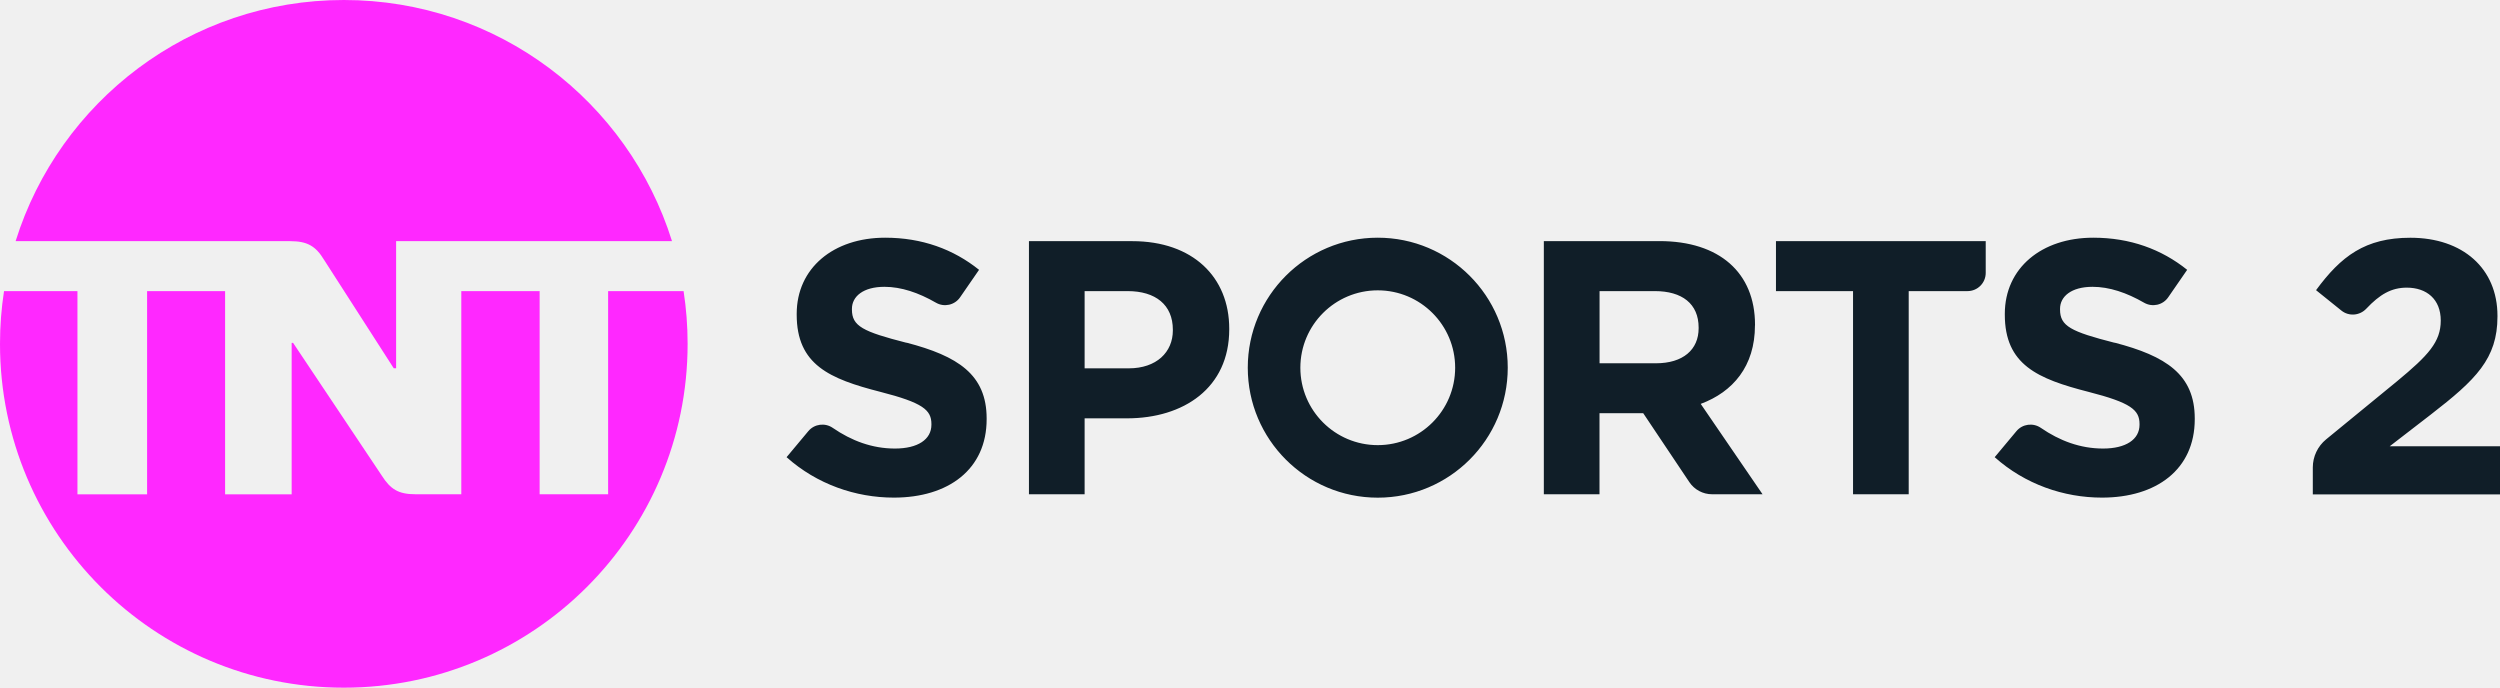
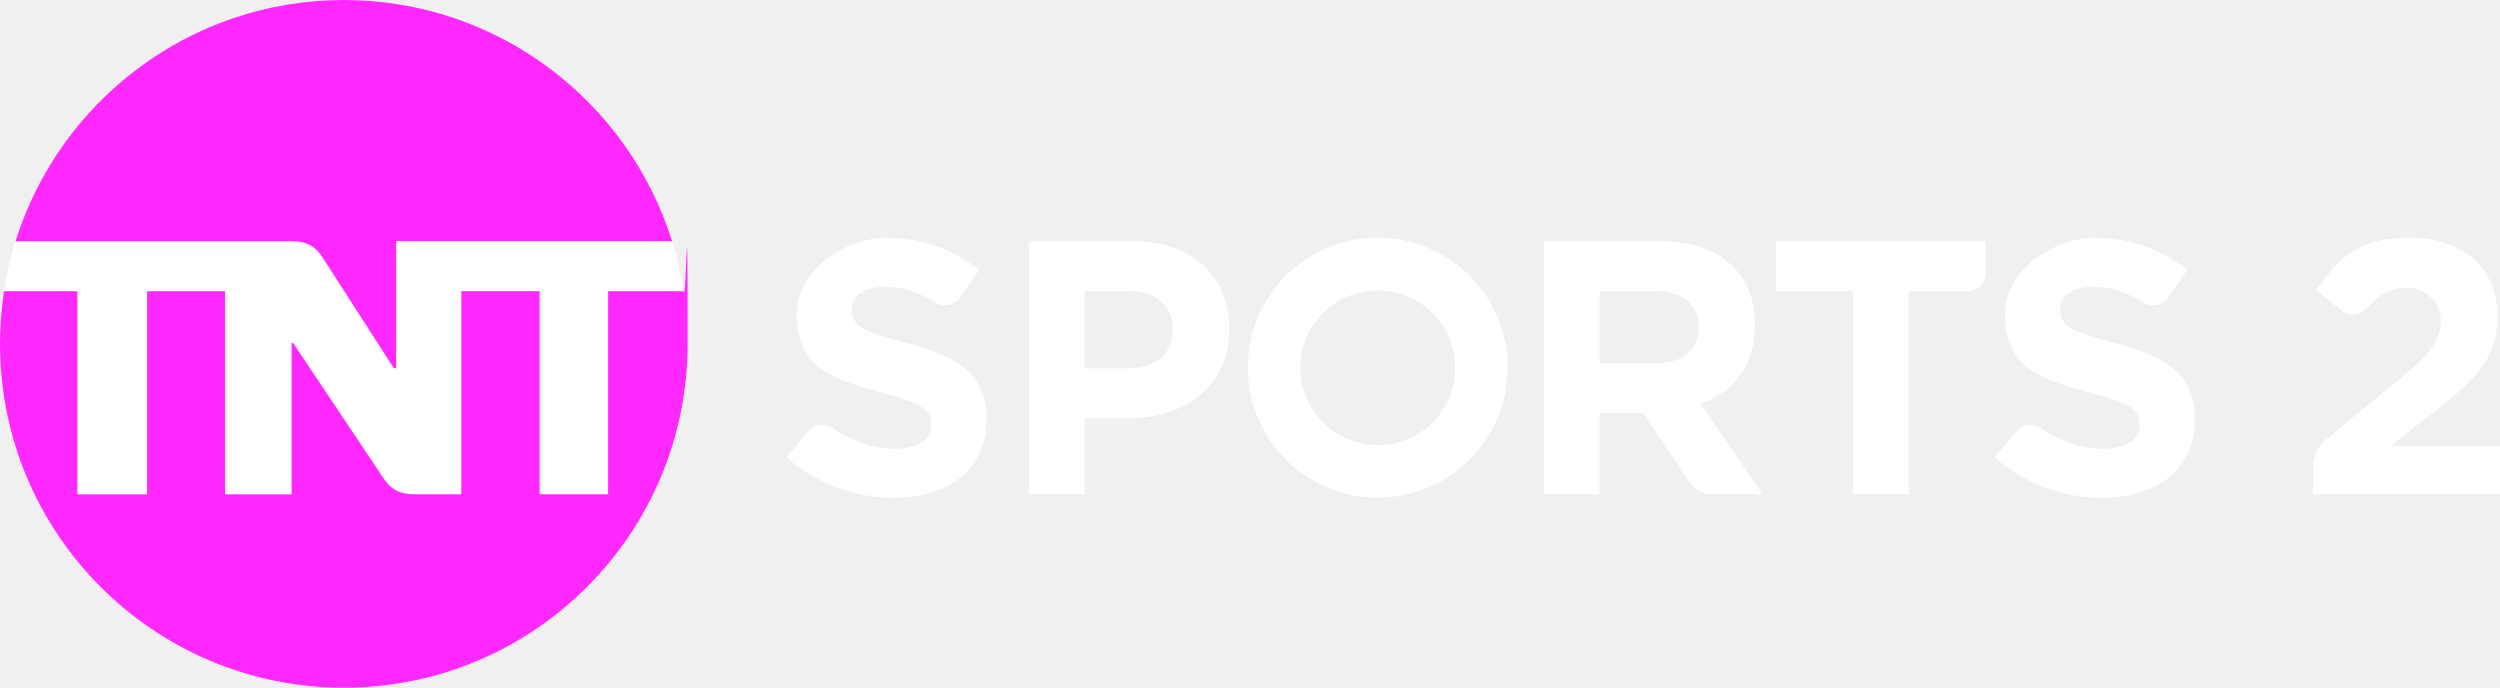
- <svg xmlns="http://www.w3.org/2000/svg" id="svg2" viewBox="0 0 3175.448 873.46" version="1.1">
-   <defs id="defs2" />
-   <path d="M 19.844,306.246 C 75.321,128.773 240.987,0 436.696,0 632.405,0 798.072,128.773 853.551,306.246 H 503.145 V 467.787 H 500.138 L 411.682,330.142 C 400.924,312.395 390.161,306.316 368.642,306.316 H 19.844 Z M 772.428,369.759 V 627.796 H 685.44 V 369.759 H 585.942 V 627.796 H 527.88 C 506.359,627.796 496.087,621.715 484.838,603.971 L 372.275,435.508 H 370.458 V 627.863 H 285.914 V 369.829 H 186.836 V 627.863 H 98.379 V 369.829 H 5.1 C 1.747,391.629 0,413.988 0,436.764 0,677.963 195.5,873.46 436.696,873.46 677.891,873.46 873.392,677.963 873.392,436.764 873.392,413.988 871.646,391.629 868.293,369.829 H 772.428 Z" fill="#ff28ff" id="path1" />
-   <path d="M 1438.305,306.247 H 1306.947 V 627.796 H 1377.658 V 531.373 H 1431.386 C 1503.493,531.373 1561.348,492.806 1561.348,418.391 V 417.482 C 1561.348,351.803 1514.953,306.317 1438.237,306.317 Z M 1489.733,419.718 C 1489.733,447.248 1469.049,467.859 1433.695,467.859 H 1377.658 V 369.76 H 1432.295 C 1467.649,369.76 1489.733,387.088 1489.733,418.81 Z M 2229.179,413.29 V 412.382 C 2229.179,346.214 2183.693,306.247 2107.954,306.247 H 1960.945 V 627.796 H 2031.651 V 524.873 H 2087.203 L 2145.751,612.352 C 2152.179,621.994 2163.009,627.796 2174.609,627.796 H 2238.753 L 2160.214,512.999 C 2201.09,497.834 2229.111,465.204 2229.111,413.36 Z M 2157.563,416.993 C 2157.563,444.101 2137.788,461.431 2103.34,461.431 H 2031.724 V 369.76 H 2102.012 C 2136.461,369.76 2157.563,385.761 2157.563,416.085 Z M 2255.872,369.76 H 2353.69 V 627.796 H 2424.401 V 369.76 H 2499.092 C 2511.88,369.76 2522.22,359.419 2522.22,346.633 V 306.317 H 2255.8 V 369.83 Z M 2685.856,435.37 C 2630.382,421.186 2616.617,414.268 2616.617,393.167 V 392.259 C 2616.617,376.677 2630.801,364.31 2657.912,364.31 2679.222,364.31 2701.161,371.716 2723.38,384.503 2733.858,390.512 2747.138,387.577 2753.984,377.656 L 2778.089,342.72 C 2745.531,316.588 2705.631,301.915 2658.817,301.915 2593.21,301.915 2546.464,340.414 2546.464,398.687 V 399.595 C 2546.464,463.39 2588.178,481.206 2652.88,497.766 2706.54,511.531 2717.582,520.682 2717.582,538.571 V 539.48 C 2717.582,558.273 2700.184,569.734 2671.254,569.734 2642.329,569.734 2616.126,559.88 2592.229,543.459 2582.38,536.685 2568.966,538.431 2561.278,547.582 L 2533.608,580.703 C 2572.108,615.08 2621.226,632.059 2669.859,632.059 2739.103,632.059 2787.73,596.282 2787.73,532.489 V 531.585 C 2787.73,475.615 2751.049,452.208 2685.928,435.23 Z M 1151.345,435.37 C 1095.866,421.186 1082.101,414.268 1082.101,393.167 V 392.259 C 1082.101,376.677 1096.285,364.31 1123.396,364.31 1144.706,364.31 1166.645,371.716 1188.864,384.503 1199.275,390.512 1212.622,387.577 1219.468,377.656 L 1243.573,342.72 C 1211.015,316.588 1171.115,301.915 1124.301,301.915 1058.694,301.915 1011.948,340.414 1011.948,398.687 V 399.595 C 1011.948,463.39 1053.662,481.206 1118.364,497.766 1172.024,511.531 1183.066,520.682 1183.066,538.571 V 539.48 C 1183.066,558.273 1165.668,569.734 1136.738,569.734 1107.813,569.734 1081.61,559.88 1057.718,543.459 1047.864,536.685 1034.45,538.431 1026.762,547.582 L 999.092,580.703 C 1037.592,615.08 1086.71,632.059 1135.343,632.059 1204.587,632.059 1253.215,596.282 1253.215,532.489 V 531.585 C 1253.215,475.615 1216.533,452.208 1151.413,435.23 Z M 1749.999,301.915 C 1658.82,301.915 1584.895,375.839 1584.895,467.022 1584.895,558.206 1658.82,632.126 1749.999,632.126 1841.182,632.126 1915.108,558.206 1915.108,467.022 1915.108,375.839 1841.182,301.915 1749.999,301.915 Z M 1749.999,565.399 C 1695.713,565.399 1651.69,521.38 1651.69,467.09 1651.69,412.801 1695.713,368.782 1749.999,368.782 1804.289,368.782 1848.308,412.801 1848.308,467.09 1848.308,521.38 1804.289,565.399 1749.999,565.399 Z M 3035.425,566.799 3087.757,526.413 C 3144.704,482.322 3172.234,455.701 3172.234,402.041 V 401.133 C 3172.234,340.973 3128.143,301.985 3061.627,301.985 3004.262,301.985 2973.518,325.392 2941.797,368.572 L 2974.009,394.495 C 2983.511,402.111 2997.204,400.993 3005.59,392.119 3022.709,373.953 3037.45,365.358 3057.013,365.358 3082.239,365.358 3100.195,380.031 3100.195,407.141 3100.195,434.252 3084.615,451.232 3044.648,484.28 L 2954.514,558.133 C 2943.895,566.866 2937.674,579.933 2937.674,593.699 V 627.936 H 3175.448 V 566.866 H 3035.425 Z" fill="#101e28" id="path2" />
+ <svg xmlns="http://www.w3.org/2000/svg" id="svg2" version="1.1" viewBox="0 0 3175.4 873.5">
+   <defs>
+     <style>
+       .st0 {
+         fill: #fff;
+       }
+ 
+       .st1 {
+         fill: #ff28ff;
+       }
+     </style>
+   </defs>
+   <circle class="st0" cx="436.7" cy="436.7" r="436.7" />
+   <path id="path1" class="st1" d="M19.8,306.2C75.3,128.8,241,0,436.7,0s361.4,128.8,416.9,306.2h-350.4v161.5h-3l-88.5-137.6c-10.8-17.7-21.5-23.8-43-23.8H19.8ZM772.4,369.8v258h-87v-258h-99.5v258h-58.1c-21.5,0-31.8-6.1-43-23.8l-112.6-168.5h-1.8v192.4h-84.5v-258h-99.1v258h-88.5v-258H5.1c-3.4,21.8-5.1,44.2-5.1,66.9,0,241.2,195.5,436.7,436.7,436.7s436.7-195.5,436.7-436.7-1.7-45.1-5.1-66.9h-95.9Z" />
+   <path id="path2" class="st0" d="M1438.3,306.2h-131.4v321.5h70.7v-96.4h53.7c72.1,0,130-38.6,130-113v-.9c0-65.7-46.4-111.2-123.1-111.2h0ZM1489.7,419.7c0,27.5-20.7,48.1-56,48.1h-56v-98.1h54.6c35.4,0,57.4,17.3,57.4,49v.9ZM2229.2,413.3v-.9c0-66.2-45.5-106.1-121.2-106.1h-147v321.5h70.7v-102.9h55.6l58.5,87.5c6.4,9.6,17.3,15.4,28.9,15.4h64.1l-78.5-114.8c40.9-15.2,68.9-47.8,68.9-99.6h0ZM2157.6,417c0,27.1-19.8,44.4-54.2,44.4h-71.6v-91.7h70.3c34.4,0,55.6,16,55.6,46.3v.9ZM2255.9,369.8h97.8v258h70.7v-258h74.7c12.8,0,23.1-10.3,23.1-23.1v-40.3h-266.4v63.5h0ZM2685.9,435.4c-55.5-14.2-69.2-21.1-69.2-42.2v-.9c0-15.6,14.2-27.9,41.3-27.9s43.2,7.4,65.5,20.2c10.5,6,23.8,3.1,30.6-6.8l24.1-34.9c-32.6-26.1-72.5-40.8-119.3-40.8s-112.4,38.5-112.4,96.8v.9c0,63.8,41.7,81.6,106.4,98.2,53.7,13.8,64.7,22.9,64.7,40.8v.9c0,18.8-17.4,30.3-46.3,30.3s-55.1-9.9-79-26.3c-9.8-6.8-23.3-5-31,4.1l-27.7,33.1c38.5,34.4,87.6,51.4,136.3,51.4,69.2,0,117.9-35.8,117.9-99.6v-.9c0-56-36.7-79.4-101.8-96.4h0ZM1151.3,435.4c-55.5-14.2-69.2-21.1-69.2-42.2v-.9c0-15.6,14.2-27.9,41.3-27.9s43.2,7.4,65.5,20.2c10.4,6,23.8,3.1,30.6-6.8l24.1-34.9c-32.6-26.1-72.5-40.8-119.3-40.8s-112.4,38.5-112.4,96.8v.9c0,63.8,41.7,81.6,106.4,98.2,53.7,13.8,64.7,22.9,64.7,40.8v.9c0,18.8-17.4,30.3-46.3,30.3s-55.1-9.9-79-26.3c-9.9-6.8-23.3-5-31,4.1l-27.7,33.1c38.5,34.4,87.6,51.4,136.3,51.4,69.2,0,117.9-35.8,117.9-99.6v-.9c0-56-36.7-79.4-101.8-96.4h0ZM1750,301.9c-91.2,0-165.1,73.9-165.1,165.1s73.9,165.1,165.1,165.1,165.1-73.9,165.1-165.1-73.9-165.1-165.1-165.1ZM1750,565.4c-54.3,0-98.3-44-98.3-98.3s44-98.3,98.3-98.3,98.3,44,98.3,98.3-44,98.3-98.3,98.3ZM3035.4,566.8l52.3-40.4c56.9-44.1,84.5-70.7,84.5-124.4v-.9c0-60.2-44.1-99.1-110.6-99.1s-88.1,23.4-119.8,66.6l32.2,25.9c9.5,7.6,23.2,6.5,31.6-2.4,17.1-18.2,31.9-26.8,51.4-26.8s43.2,14.7,43.2,41.8-15.6,44.1-55.5,77.1l-90.1,73.9c-10.6,8.7-16.8,21.8-16.8,35.6v34.2h237.8v-61.1h-140Z" />
</svg>
